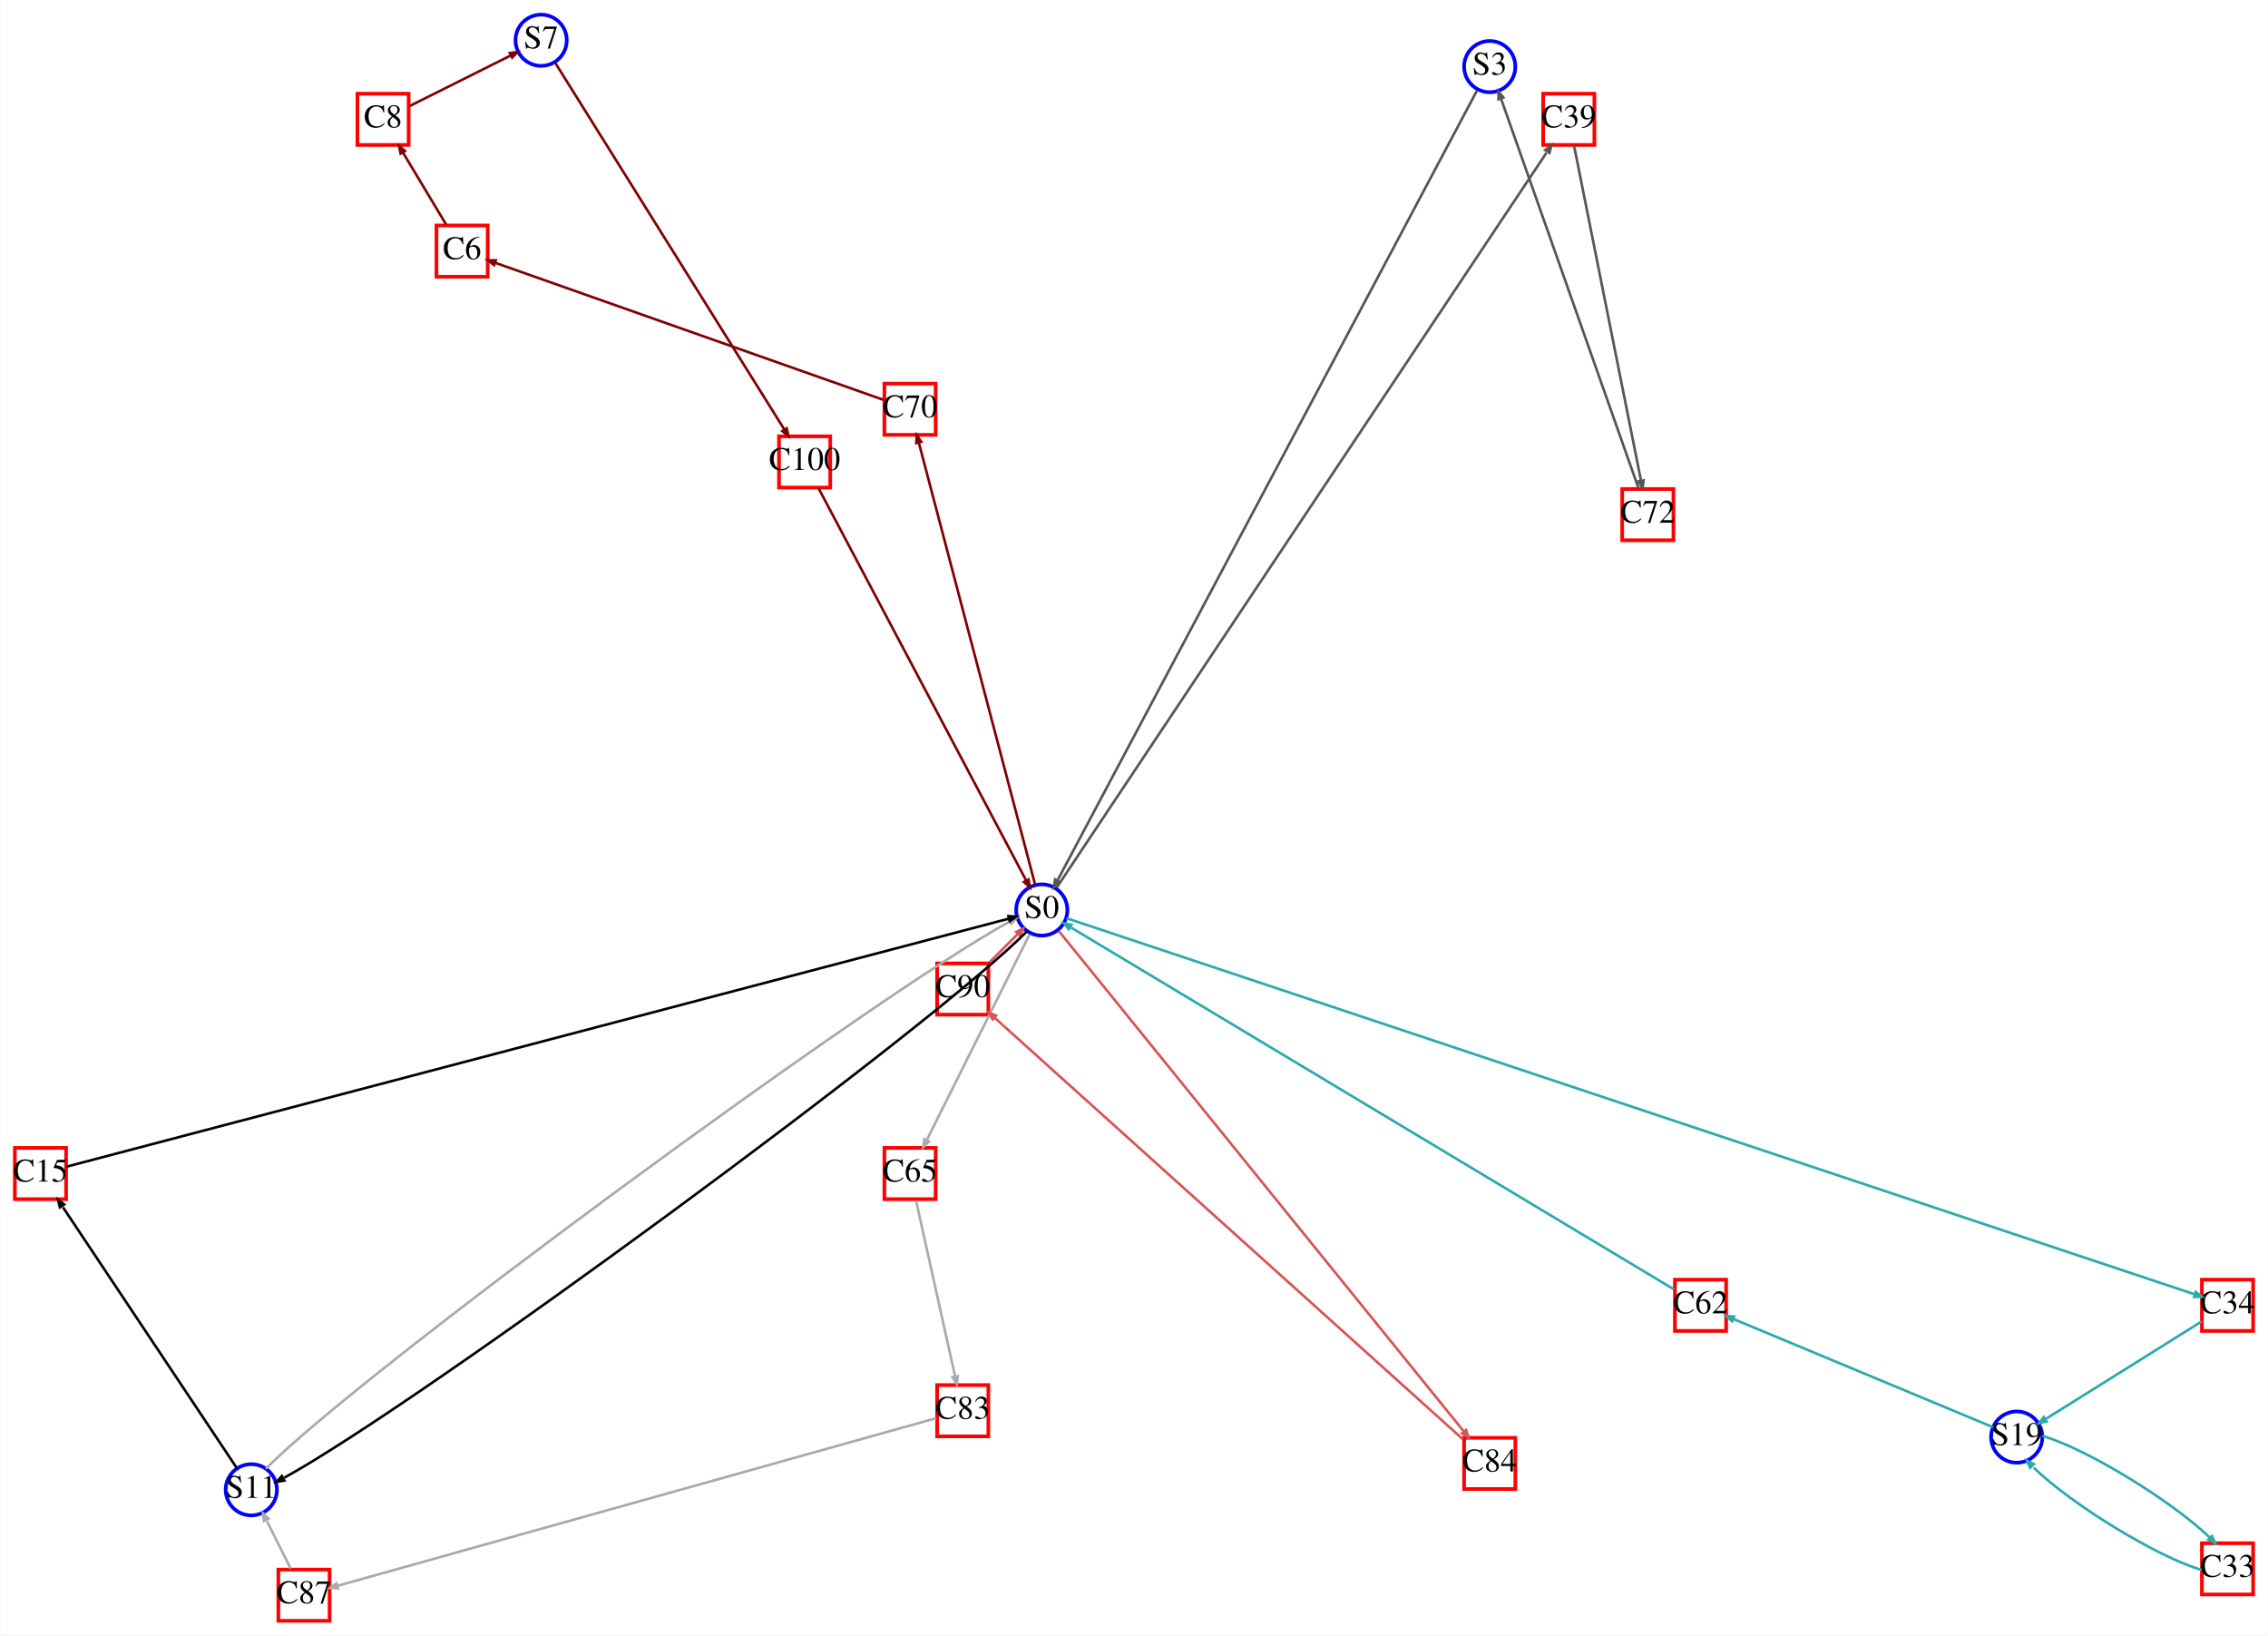
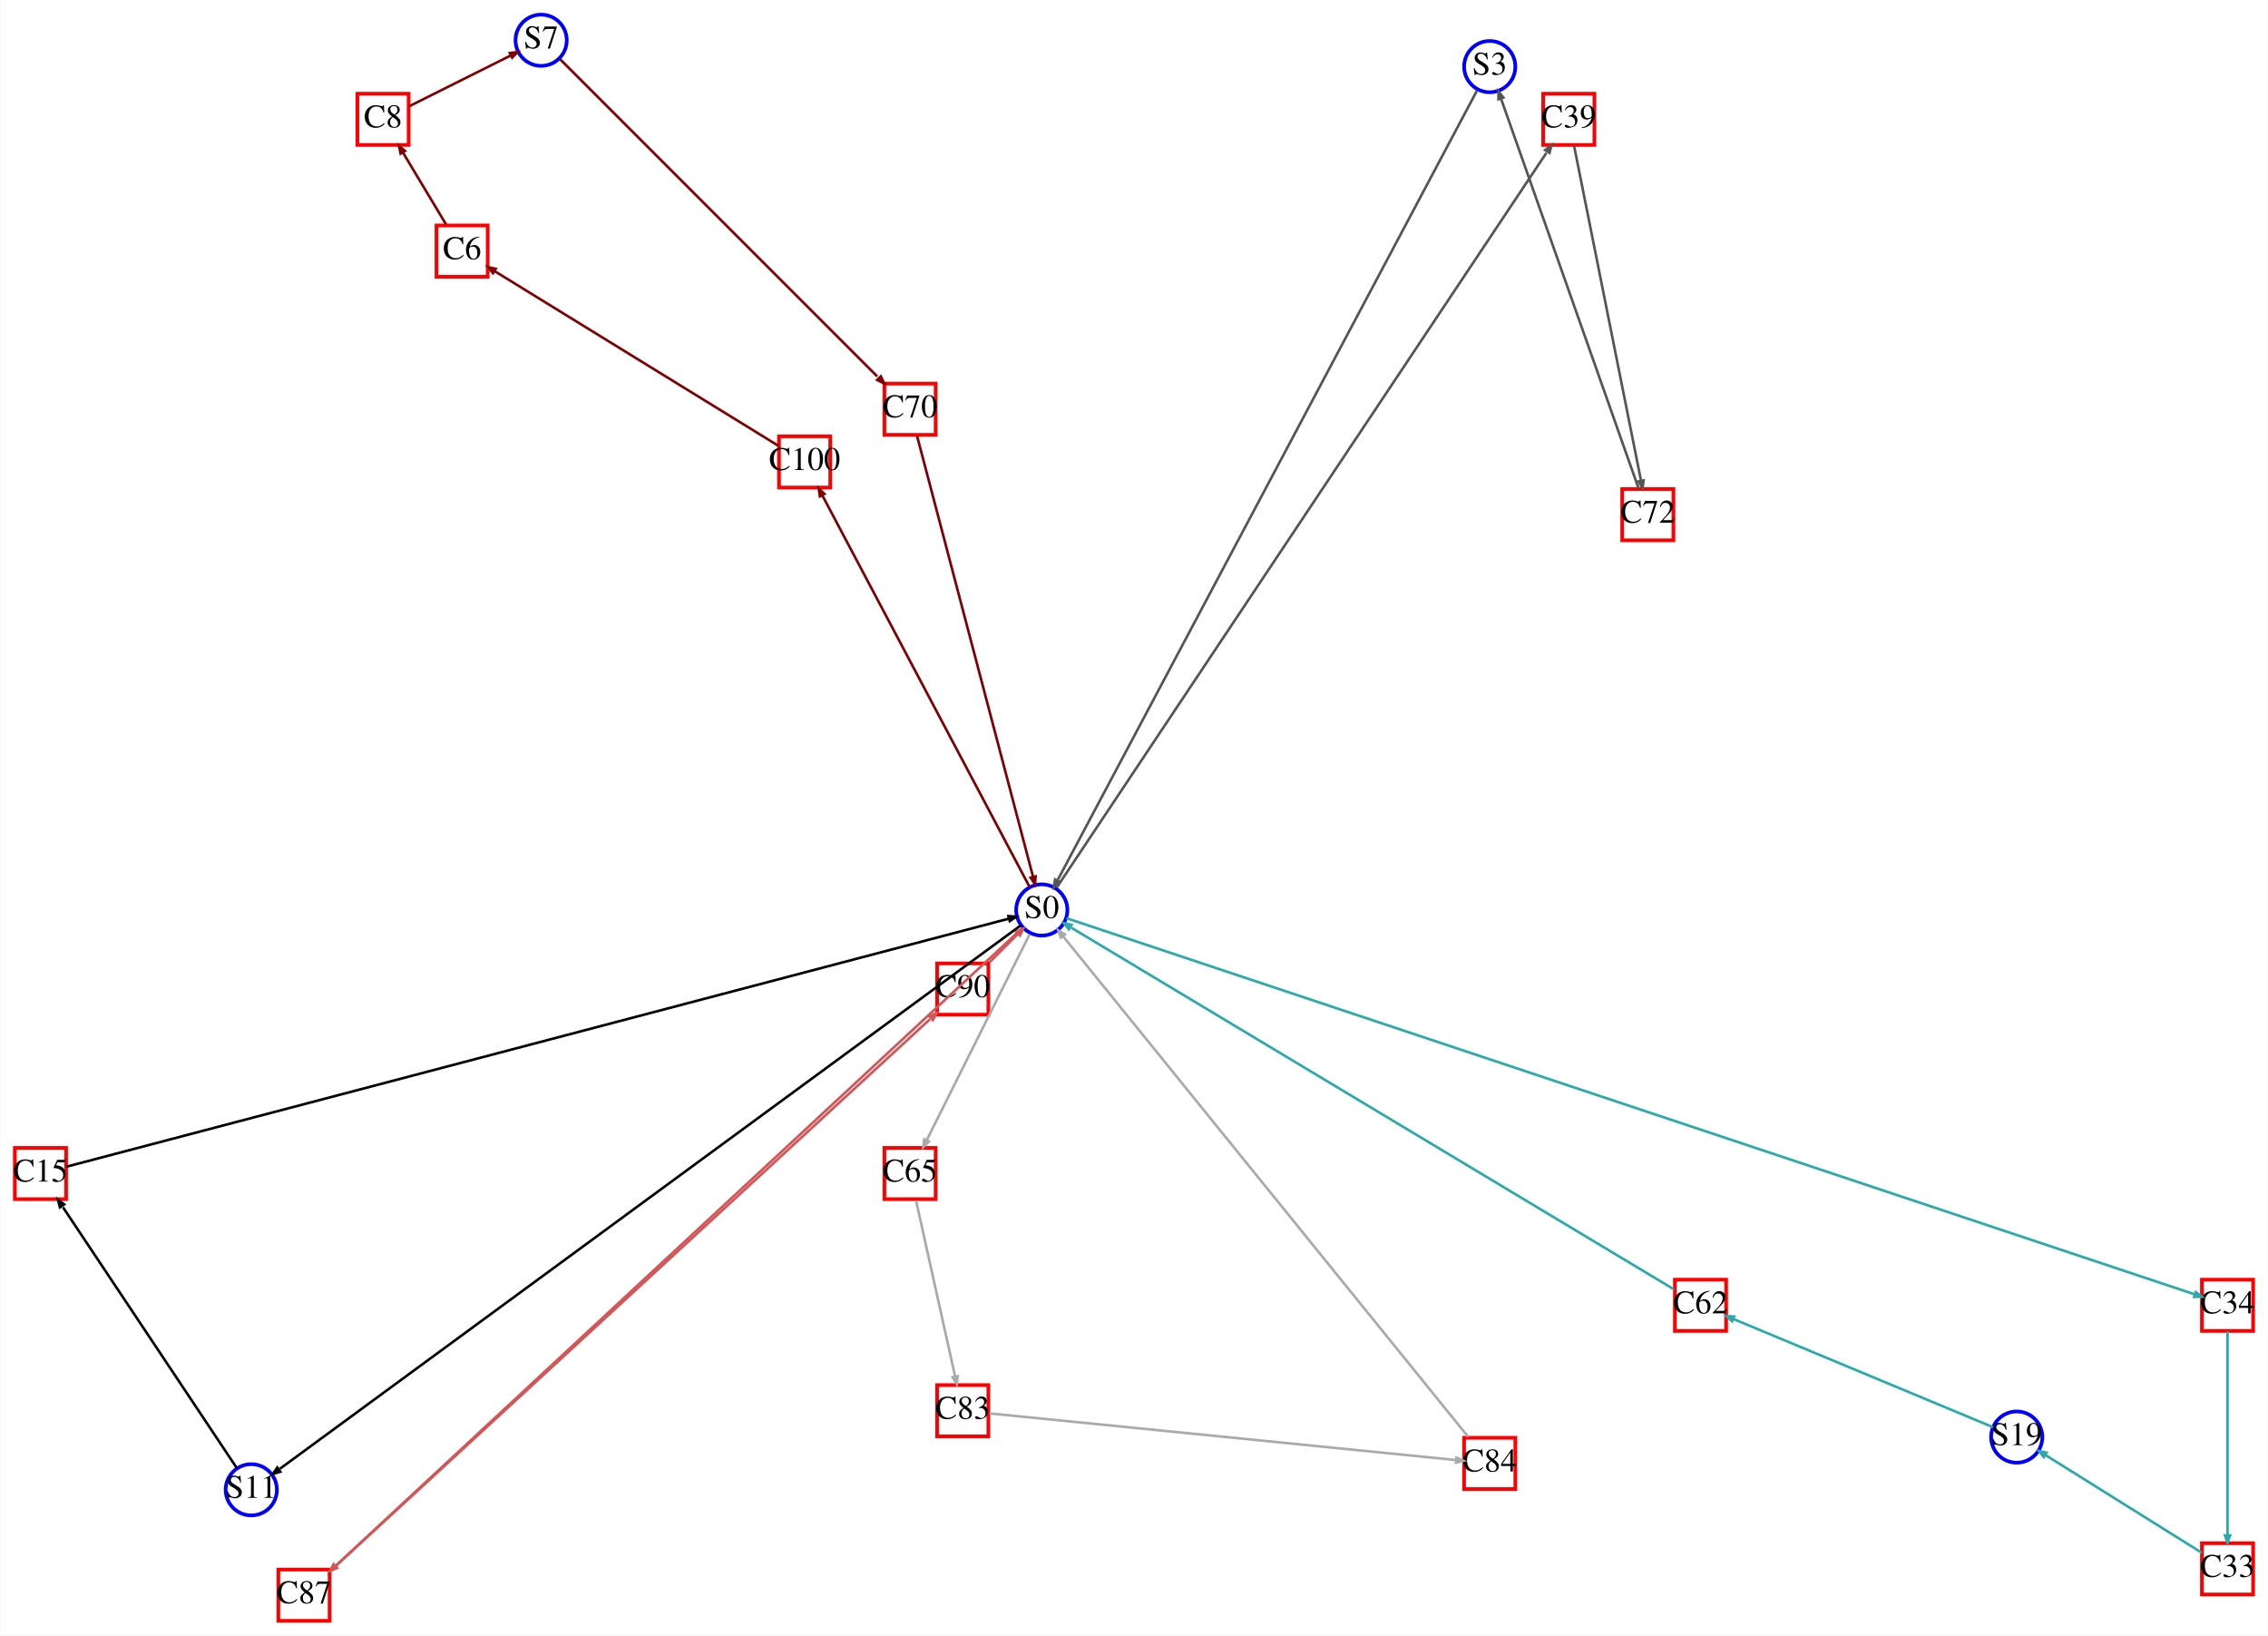
<svg xmlns="http://www.w3.org/2000/svg" width="620pt" height="447pt" viewBox="0.00 0.00 619.60 446.80">
  <g id="graph0" class="graph" transform="scale(1 1) rotate(0) translate(299.72 243.2)">
    <polygon fill="white" stroke="none" points="-299.72,203.6 -299.72,-243.2 319.88,-243.2 319.88,203.6 -299.72,203.6" />
    <g id="node1" class="node">
+       <ellipse fill="none" stroke="blue" cx="107.28" cy="-225" rx="7" ry="7" />
+       <text text-anchor="middle" x="107.28" y="-222.8" font-family="Times,serif" font-size="9.00">S3</text>
+     </g>
+     <g id="node18" class="node">
+       <ellipse fill="none" stroke="blue" cx="-15.12" cy="5.4" rx="7" ry="7" />
+       <text text-anchor="middle" x="-15.12" y="7.6" font-family="Times,serif" font-size="9.00">S0</text>
+     </g>
+     <g id="edge12" class="edge">
+       <path fill="none" stroke="#555556" stroke-width="0.7" d="M103.749,-218.353C86.224,-185.365 8.665,-39.371 -10.718,-2.885" />
+       <polygon fill="#555556" stroke="#555556" stroke-width="0.7" points="-10.25,-2.275 -11.806,-0.837 -11.486,-2.932 -10.25,-2.275" />
+     </g>
+     <g id="node2" class="node">
+       <polygon fill="none" stroke="red" points="315.88,178.4 301.88,178.4 301.88,192.4 315.88,192.4 315.88,178.4" />
+       <text text-anchor="middle" x="308.88" y="187.6" font-family="Times,serif" font-size="9.00">C33</text>
+     </g>
+     <g id="node12" class="node">
+       <ellipse fill="none" stroke="blue" cx="251.28" cy="149.4" rx="7" ry="7" />
+       <text text-anchor="middle" x="251.28" y="151.6" font-family="Times,serif" font-size="9.00">S19</text>
+     </g>
+     <g id="edge6" class="edge">
+       <path fill="none" stroke="#2aaaab" stroke-width="0.7" d="M301.817,180.986C291.026,174.241 270.5,161.413 259.212,154.357" />
+       <polygon fill="#2aaaab" stroke="#2aaaab" stroke-width="0.7" points="258.674,154.847 257.349,153.193 259.416,153.66 258.674,154.847" />
+     </g>
+     <g id="node3" class="node">
+       <polygon fill="none" stroke="red" points="-29.72,135.2 -43.72,135.2 -43.72,149.2 -29.72,149.2 -29.72,135.2" />
+       <text text-anchor="middle" x="-36.72" y="144.4" font-family="Times,serif" font-size="9.00">C83</text>
+     </g>
+     <g id="node11" class="node">
+       <polygon fill="none" stroke="red" points="114.28,149.6 100.28,149.6 100.28,163.6 114.28,163.6 114.28,149.6" />
+       <text text-anchor="middle" x="107.28" y="158.8" font-family="Times,serif" font-size="9.00">C84</text>
+     </g>
+     <g id="edge21" class="edge">
+       <path fill="none" stroke="#aaaaac" stroke-width="0.7" d="M-29.381,142.934C-5.299,145.342 71.299,153.002 97.996,155.672" />
+       <polygon fill="#aaaaac" stroke="#aaaaac" stroke-width="0.7" points="98.206,154.989 100.127,155.885 98.067,156.382 98.206,154.989" />
+     </g>
+     <g id="node4" class="node">
+       <polygon fill="none" stroke="red" points="-44.12,-138.4 -58.12,-138.4 -58.12,-124.4 -44.12,-124.4 -44.12,-138.4" />
+       <text text-anchor="middle" x="-51.12" y="-129.2" font-family="Times,serif" font-size="9.00">C70</text>
+     </g>
+     <g id="edge18" class="edge">
+       <path fill="none" stroke="#800001" stroke-width="0.7" d="M-49.184,-124.045C-43.076,-100.834 -24.216,-29.166 -17.514,-3.697" />
+       <polygon fill="#800001" stroke="#800001" stroke-width="0.7" points="-16.81,-3.773 -16.978,-1.661 -18.164,-3.417 -16.81,-3.773" />
+     </g>
+     <g id="node5" class="node">
+       <ellipse fill="none" stroke="blue" cx="-151.92" cy="-232.2" rx="7" ry="7" />
+       <text text-anchor="middle" x="-151.92" y="-230" font-family="Times,serif" font-size="9.00">S7</text>
+     </g>
+     <g id="edge17" class="edge">
+       <path fill="none" stroke="#800001" stroke-width="0.7" d="M-146.783,-227.063C-130.615,-210.895 -80.632,-160.912 -60.083,-140.363" />
+       <polygon fill="#800001" stroke="#800001" stroke-width="0.7" points="-59.107,-140.377 -58.188,-138.468 -60.097,-139.387 -59.107,-140.377" />
+     </g>
+     <g id="node6" class="node">
+       <polygon fill="none" stroke="red" points="-72.92,-124 -86.92,-124 -86.92,-110 -72.92,-110 -72.92,-124" />
+       <text text-anchor="middle" x="-79.92" y="-114.8" font-family="Times,serif" font-size="9.00">C100</text>
+     </g>
+     <g id="node15" class="node">
+       <polygon fill="none" stroke="red" points="-166.52,-181.6 -180.52,-181.6 -180.52,-167.6 -166.52,-167.6 -166.52,-181.6" />
+       <text text-anchor="middle" x="-173.52" y="-172.4" font-family="Times,serif" font-size="9.00">C6</text>
+     </g>
+     <g id="edge14" class="edge">
+       <path fill="none" stroke="#800001" stroke-width="0.7" d="M-86.955,-121.329C-103.759,-131.67 -146.206,-157.792 -164.691,-169.167" />
+       <polygon fill="#800001" stroke="#800001" stroke-width="0.7" points="-165.067,-168.576 -166.403,-170.22 -164.333,-169.768 -165.067,-168.576" />
+     </g>
+     <g id="node7" class="node">
+       <polygon fill="none" stroke="red" points="315.88,106.4 301.88,106.4 301.88,120.4 315.88,120.4 315.88,106.4" />
+       <text text-anchor="middle" x="308.88" y="115.6" font-family="Times,serif" font-size="9.00">C34</text>
+     </g>
+     <g id="edge5" class="edge">
+       <path fill="none" stroke="#2aaaab" stroke-width="0.7" d="M308.88,120.567C308.88,133.721 308.88,161.697 308.88,176.22" />
+       <polygon fill="#2aaaab" stroke="#2aaaab" stroke-width="0.7" points="309.58,176.262 308.88,178.262 308.18,176.262 309.58,176.262" />
+     </g>
+     <g id="node8" class="node">
+       <polygon fill="none" stroke="red" points="-281.72,70.4 -295.72,70.4 -295.72,84.4 -281.72,84.4 -281.72,70.4" />
+       <text text-anchor="middle" x="-288.72" y="79.6" font-family="Times,serif" font-size="9.00">C15</text>
+     </g>
+     <g id="edge3" class="edge">
+       <path fill="none" stroke="#000000" stroke-width="0.7" d="M-281.682,75.548C-244.047,65.644 -66.694,18.972 -24.258,7.805" />
+       <polygon fill="#000000" stroke="#000000" stroke-width="0.7" points="-24.224,7.072 -22.112,7.24 -23.868,8.426 -24.224,7.072" />
+     </g>
+     <g id="node9" class="node">
+       <polygon fill="none" stroke="red" points="-209.72,185.6 -223.72,185.6 -223.72,199.6 -209.72,199.6 -209.72,185.6" />
+       <text text-anchor="middle" x="-216.72" y="194.8" font-family="Times,serif" font-size="9.00">C87</text>
+     </g>
+     <g id="node10" class="node">
      <polygon fill="none" stroke="red" points="-29.72,20 -43.72,20 -43.72,34 -29.72,34 -29.72,20" />
      <text text-anchor="middle" x="-36.72" y="29.2" font-family="Times,serif" font-size="9.00">C90</text>
    </g>
-     <g id="node10" class="node">
-       <ellipse fill="none" stroke="blue" cx="-15.12" cy="5.4" rx="7" ry="7" />
-       <text text-anchor="middle" x="-15.12" y="7.6" font-family="Times,serif" font-size="9.00">S0</text>
+     <g id="edge24" class="edge">
+       <path fill="none" stroke="#d55557" stroke-width="0.7" d="M-209.441,185.903C-180.938,159.68 -76.944,64.006 -45.673,35.237" />
+       <polygon fill="#d55557" stroke="#d55557" stroke-width="0.7" points="-45.838,34.438 -43.892,33.599 -44.891,35.468 -45.838,34.438" />
    </g>
-     <g id="edge27" class="edge">
+     <g id="edge25" class="edge">
      <path fill="none" stroke="#d55557" stroke-width="0.7" d="M-29.407,19.687C-26.941,17.221 -24.203,14.483 -21.789,12.069" />
      <polygon fill="#d55557" stroke="#d55557" stroke-width="0.7" points="-22.087,11.377 -20.177,10.457 -21.097,12.367 -22.087,11.377" />
    </g>
-     <g id="node2" class="node">
-       <polygon fill="none" stroke="red" points="-44.12,-138.4 -58.12,-138.4 -58.12,-124.4 -44.12,-124.4 -44.12,-138.4" />
-       <text text-anchor="middle" x="-51.12" y="-129.2" font-family="Times,serif" font-size="9.00">C70</text>
+     <g id="edge22" class="edge">
+       <path fill="none" stroke="#aaaaac" stroke-width="0.7" d="M101.376,149.307C80.671,123.73 11.486,38.267 -9.218,12.691" />
+       <polygon fill="#aaaaac" stroke="#aaaaac" stroke-width="0.7" points="-9.909,12.95 -10.623,10.955 -8.821,12.069 -9.909,12.95" />
    </g>
-     <g id="node9" class="node">
-       <polygon fill="none" stroke="red" points="-166.52,-181.6 -180.52,-181.6 -180.52,-167.6 -166.52,-167.6 -166.52,-181.6" />
-       <text text-anchor="middle" x="-173.52" y="-172.4" font-family="Times,serif" font-size="9.00">C6</text>
+     <g id="node19" class="node">
+       <polygon fill="none" stroke="red" points="171.88,106.4 157.88,106.4 157.88,120.4 171.88,120.4 171.88,106.4" />
+       <text text-anchor="middle" x="164.88" y="115.6" font-family="Times,serif" font-size="9.00">C62</text>
+     </g>
+     <g id="edge7" class="edge">
+       <path fill="none" stroke="#2aaaab" stroke-width="0.7" d="M244.786,146.694C229.55,140.346 191.479,124.483 173.961,117.184" />
+       <polygon fill="#2aaaab" stroke="#2aaaab" stroke-width="0.7" points="173.507,117.753 171.93,116.337 174.045,116.461 173.507,117.753" />
+     </g>
+     <g id="node13" class="node">
+       <polygon fill="none" stroke="red" points="135.88,-217.6 121.88,-217.6 121.88,-203.6 135.88,-203.6 135.88,-217.6" />
+       <text text-anchor="middle" x="128.88" y="-208.4" font-family="Times,serif" font-size="9.00">C39</text>
+     </g>
+     <g id="node14" class="node">
+       <polygon fill="none" stroke="red" points="157.48,-109.6 143.48,-109.6 143.48,-95.6 157.48,-95.6 157.48,-109.6" />
+       <text text-anchor="middle" x="150.48" y="-100.4" font-family="Times,serif" font-size="9.00">C72</text>
+     </g>
+     <g id="edge10" class="edge">
+       <path fill="none" stroke="#555556" stroke-width="0.7" d="M130.297,-203.514C134.064,-184.678 144.329,-133.357 148.588,-112.059" />
+       <polygon fill="#555556" stroke="#555556" stroke-width="0.7" points="149.323,-111.952 149.029,-109.854 147.951,-111.678 149.323,-111.952" />
+     </g>
+     <g id="edge11" class="edge">
+       <path fill="none" stroke="#555556" stroke-width="0.7" d="M147.907,-109.89C140.411,-131.129 118.604,-192.915 110.427,-216.085" />
+       <polygon fill="#555556" stroke="#555556" stroke-width="0.7" points="109.684,-216.085 109.679,-218.204 111.004,-216.551 109.684,-216.085" />
+     </g>
+     <g id="node20" class="node">
+       <polygon fill="none" stroke="red" points="-188.12,-217.6 -202.12,-217.6 -202.12,-203.6 -188.12,-203.6 -188.12,-217.6" />
+       <text text-anchor="middle" x="-195.12" y="-208.4" font-family="Times,serif" font-size="9.00">C8</text>
    </g>
    <g id="edge15" class="edge">
-       <path fill="none" stroke="#800001" stroke-width="0.7" d="M-58.41,-133.973C-79.55,-141.434 -140.856,-163.071 -164.276,-171.337" />
-       <polygon fill="#800001" stroke="#800001" stroke-width="0.7" points="-164.768,-170.769 -166.421,-172.095 -164.302,-172.089 -164.768,-170.769" />
+       <path fill="none" stroke="#800001" stroke-width="0.7" d="M-177.891,-181.885C-181.287,-187.545 -186.017,-195.428 -189.662,-201.503" />
+       <polygon fill="#800001" stroke="#800001" stroke-width="0.7" points="-190.327,-201.251 -190.755,-203.326 -189.126,-201.971 -190.327,-201.251" />
    </g>
-     <g id="node3" class="node">
+     <g id="node16" class="node">
      <polygon fill="none" stroke="red" points="-44.12,70.4 -58.12,70.4 -58.12,84.4 -44.12,84.4 -44.12,70.4" />
      <text text-anchor="middle" x="-51.12" y="79.6" font-family="Times,serif" font-size="9.00">C65</text>
    </g>
-     <g id="node7" class="node">
-       <polygon fill="none" stroke="red" points="-29.72,135.2 -43.72,135.2 -43.72,149.2 -29.72,149.2 -29.72,135.2" />
-       <text text-anchor="middle" x="-36.72" y="144.4" font-family="Times,serif" font-size="9.00">C83</text>
-     </g>
-     <g id="edge21" class="edge">
+     <g id="edge20" class="edge">
      <path fill="none" stroke="#aaaaac" stroke-width="0.7" d="M-49.468,84.833C-46.842,96.65 -41.718,119.707 -38.831,132.703" />
      <polygon fill="#aaaaac" stroke="#aaaaac" stroke-width="0.7" points="-38.103,132.749 -38.353,134.853 -39.47,133.053 -38.103,132.749" />
    </g>
-     <g id="node4" class="node">
+     <g id="node17" class="node">
      <ellipse fill="none" stroke="blue" cx="-231.12" cy="163.8" rx="7" ry="7" />
      <text text-anchor="middle" x="-231.12" y="166" font-family="Times,serif" font-size="9.00">S11</text>
-     </g>
-     <g id="edge24" class="edge">
-       <path fill="none" stroke="#aaaaac" stroke-width="0.7" d="M-227.137,158.035C-201.401,131.954 -61.429,29.151 -24.147,8.705" />
-       <polygon fill="#aaaaac" stroke="#aaaaac" stroke-width="0.7" points="-24.137,7.906 -22.043,7.582 -23.478,9.142 -24.137,7.906" />
-     </g>
-     <g id="node19" class="node">
-       <polygon fill="none" stroke="red" points="-281.72,70.4 -295.72,70.4 -295.72,84.4 -281.72,84.4 -281.72,70.4" />
-       <text text-anchor="middle" x="-288.72" y="79.6" font-family="Times,serif" font-size="9.00">C15</text>
    </g>
    <g id="edge2" class="edge">
      <path fill="none" stroke="#000000" stroke-width="0.7" d="M-235.079,157.861C-244.946,143.06 -270.69,104.445 -282.561,86.639" />
      <polygon fill="#000000" stroke="#000000" stroke-width="0.7" points="-283.41,86.626 -283.937,84.574 -282.246,85.85 -283.41,86.626" />
    </g>
-     <g id="node5" class="node">
-       <polygon fill="none" stroke="red" points="157.48,-109.6 143.48,-109.6 143.48,-95.6 157.48,-95.6 157.48,-109.6" />
-       <text text-anchor="middle" x="150.48" y="-100.4" font-family="Times,serif" font-size="9.00">C72</text>
-     </g>
-     <g id="node12" class="node">
-       <ellipse fill="none" stroke="blue" cx="107.28" cy="-225" rx="7" ry="7" />
-       <text text-anchor="middle" x="107.28" y="-222.8" font-family="Times,serif" font-size="9.00">S3</text>
-     </g>
-     <g id="edge12" class="edge">
-       <path fill="none" stroke="#555556" stroke-width="0.7" d="M147.907,-109.89C140.411,-131.129 118.604,-192.915 110.427,-216.085" />
-       <polygon fill="#555556" stroke="#555556" stroke-width="0.7" points="109.684,-216.085 109.679,-218.204 111.004,-216.551 109.684,-216.085" />
-     </g>
-     <g id="node6" class="node">
-       <polygon fill="none" stroke="red" points="-72.92,-124 -86.92,-124 -86.92,-110 -72.92,-110 -72.92,-124" />
-       <text text-anchor="middle" x="-79.92" y="-114.8" font-family="Times,serif" font-size="9.00">C100</text>
-     </g>
-     <g id="edge19" class="edge">
-       <path fill="none" stroke="#800001" stroke-width="0.7" d="M-76.061,-109.71C-64.665,-88.185 -31.222,-25.015 -19.356,-2.601" />
-       <polygon fill="#800001" stroke="#800001" stroke-width="0.7" points="-18.724,-2.904 -18.407,-0.809 -19.962,-2.249 -18.724,-2.904" />
-     </g>
-     <g id="node20" class="node">
-       <polygon fill="none" stroke="red" points="-209.72,185.6 -223.72,185.6 -223.72,199.6 -209.72,199.6 -209.72,185.6" />
-       <text text-anchor="middle" x="-216.72" y="194.8" font-family="Times,serif" font-size="9.00">C87</text>
-     </g>
-     <g id="edge22" class="edge">
-       <path fill="none" stroke="#aaaaac" stroke-width="0.7" d="M-43.999,144.238C-72.389,152.187 -175.669,181.106 -207.389,189.987" />
-       <polygon fill="#aaaaac" stroke="#aaaaac" stroke-width="0.7" points="-207.433,190.726 -209.547,190.592 -207.81,189.378 -207.433,190.726" />
-     </g>
-     <g id="node8" class="node">
-       <ellipse fill="none" stroke="blue" cx="-151.92" cy="-232.2" rx="7" ry="7" />
-       <text text-anchor="middle" x="-151.92" y="-230" font-family="Times,serif" font-size="9.00">S7</text>
-     </g>
-     <g id="edge18" class="edge">
-       <path fill="none" stroke="#800001" stroke-width="0.7" d="M-148.049,-226.006C-136.06,-206.824 -99.508,-148.34 -85.481,-125.898" />
-       <polygon fill="#800001" stroke="#800001" stroke-width="0.7" points="-84.819,-126.159 -84.353,-124.092 -86.006,-125.417 -84.819,-126.159" />
-     </g>
-     <g id="node11" class="node">
-       <polygon fill="none" stroke="red" points="-188.12,-217.6 -202.12,-217.6 -202.12,-203.6 -188.12,-203.6 -188.12,-217.6" />
-       <text text-anchor="middle" x="-195.12" y="-208.4" font-family="Times,serif" font-size="9.00">C8</text>
-     </g>
-     <g id="edge16" class="edge">
-       <path fill="none" stroke="#800001" stroke-width="0.7" d="M-177.891,-181.885C-181.287,-187.545 -186.017,-195.428 -189.662,-201.503" />
-       <polygon fill="#800001" stroke="#800001" stroke-width="0.7" points="-190.327,-201.251 -190.755,-203.326 -189.126,-201.971 -190.327,-201.251" />
-     </g>
-     <g id="edge14" class="edge">
-       <path fill="none" stroke="#800001" stroke-width="0.7" d="M-16.955,-1.572C-22.947,-24.344 -41.948,-96.545 -48.705,-122.225" />
-       <polygon fill="#800001" stroke="#800001" stroke-width="0.7" points="-49.414,-122.166 -49.246,-124.278 -48.06,-122.522 -49.414,-122.166" />
-     </g>
-     <g id="edge20" class="edge">
-       <path fill="none" stroke="#aaaaac" stroke-width="0.7" d="M-18.442,12.044C-24.879,24.919 -39.066,53.291 -46.449,68.057" />
-       <polygon fill="#aaaaac" stroke="#aaaaac" stroke-width="0.7" points="-45.966,68.658 -47.487,70.133 -47.218,68.031 -45.966,68.658" />
-     </g>
-     <g id="edge1" class="edge">
-       <path fill="none" stroke="#000000" stroke-width="0.7" d="M-19.103,11.165C-44.839,37.246 -184.811,140.049 -222.093,160.495" />
-       <polygon fill="#000000" stroke="#000000" stroke-width="0.7" points="-222.103,161.294 -224.197,161.618 -222.762,160.058 -222.103,161.294" />
-     </g>
-     <g id="node14" class="node">
-       <polygon fill="none" stroke="red" points="315.88,106.4 301.88,106.4 301.88,120.4 315.88,120.4 315.88,106.4" />
-       <text text-anchor="middle" x="308.88" y="115.6" font-family="Times,serif" font-size="9.00">C34</text>
+     <g id="edge13" class="edge">
+       <path fill="none" stroke="#800001" stroke-width="0.7" d="M-18.422,-0.838C-29.059,-20.929 -62.46,-84.02 -75.052,-107.805" />
+       <polygon fill="#800001" stroke="#800001" stroke-width="0.7" points="-75.746,-107.62 -76.064,-109.716 -74.509,-108.275 -75.746,-107.62" />
    </g>
    <g id="edge4" class="edge">
      <path fill="none" stroke="#2aaaab" stroke-width="0.7" d="M-8.353,7.656C33.064,21.462 252.12,94.48 299.739,110.353" />
      <polygon fill="#2aaaab" stroke="#2aaaab" stroke-width="0.7" points="300.2,109.769 301.876,111.065 299.757,111.097 300.2,109.769" />
    </g>
-     <g id="node15" class="node">
-       <polygon fill="none" stroke="red" points="114.28,149.6 100.28,149.6 100.28,163.6 114.28,163.6 114.28,149.6" />
-       <text text-anchor="middle" x="107.28" y="158.8" font-family="Times,serif" font-size="9.00">C84</text>
+     <g id="edge23" class="edge">
+       <path fill="none" stroke="#d55557" stroke-width="0.7" d="M-20.512,10.407C-48.127,36.049 -173.735,152.685 -208.04,184.54" />
+       <polygon fill="#d55557" stroke="#d55557" stroke-width="0.7" points="-207.662,185.144 -209.604,185.992 -208.615,184.119 -207.662,185.144" />
    </g>
-     <g id="edge25" class="edge">
-       <path fill="none" stroke="#d55557" stroke-width="0.7" d="M-10.471,11.143C8.196,34.202 77.777,120.155 100.24,147.903" />
-       <polygon fill="#d55557" stroke="#d55557" stroke-width="0.7" points="100.811,147.496 101.525,149.491 99.723,148.377 100.811,147.496" />
-     </g>
-     <g id="node16" class="node">
-       <polygon fill="none" stroke="red" points="135.88,-217.6 121.88,-217.6 121.88,-203.6 135.88,-203.6 135.88,-217.6" />
-       <text text-anchor="middle" x="128.88" y="-208.4" font-family="Times,serif" font-size="9.00">C39</text>
-     </g>
-     <g id="edge10" class="edge">
+     <g id="edge9" class="edge">
      <path fill="none" stroke="#555556" stroke-width="0.7" d="M-10.966,-0.832C9.38,-31.35 98.509,-165.044 122.766,-201.429" />
      <polygon fill="#555556" stroke="#555556" stroke-width="0.7" points="122.446,-202.211 124.138,-203.486 123.611,-201.434 122.446,-202.211" />
    </g>
-     <g id="edge17" class="edge">
+     <g id="edge19" class="edge">
+       <path fill="none" stroke="#aaaaac" stroke-width="0.7" d="M-18.442,12.044C-24.879,24.919 -39.066,53.291 -46.449,68.057" />
+       <polygon fill="#aaaaac" stroke="#aaaaac" stroke-width="0.7" points="-45.966,68.658 -47.487,70.133 -47.218,68.031 -45.966,68.658" />
+     </g>
+     <g id="edge1" class="edge">
+       <path fill="none" stroke="#000000" stroke-width="0.7" d="M-20.898,9.637C-50.893,31.634 -188.804,132.768 -223.287,158.056" />
+       <polygon fill="#000000" stroke="#000000" stroke-width="0.7" points="-223.197,158.858 -225.223,159.476 -224.025,157.729 -223.197,158.858" />
+     </g>
+     <g id="edge8" class="edge">
+       <path fill="none" stroke="#2aaaab" stroke-width="0.7" d="M157.601,109.033C128.826,91.767 23.113,28.34 -7.041,10.247" />
+       <polygon fill="#2aaaab" stroke="#2aaaab" stroke-width="0.7" points="-7.725,10.653 -9.08,9.024 -7.004,9.453 -7.725,10.653" />
+     </g>
+     <g id="edge16" class="edge">
      <path fill="none" stroke="#800001" stroke-width="0.7" d="M-187.986,-214.167C-180.387,-217.967 -168.365,-223.978 -160.314,-228.003" />
      <polygon fill="#800001" stroke="#800001" stroke-width="0.7" points="-160.46,-228.712 -158.358,-228.981 -159.834,-227.46 -160.46,-228.712" />
    </g>
-     <g id="edge13" class="edge">
-       <path fill="none" stroke="#555556" stroke-width="0.7" d="M103.749,-218.353C86.224,-185.365 8.665,-39.371 -10.718,-2.885" />
-       <polygon fill="#555556" stroke="#555556" stroke-width="0.7" points="-10.25,-2.275 -11.806,-0.837 -11.486,-2.932 -10.25,-2.275" />
-     </g>
-     <g id="node13" class="node">
-       <polygon fill="none" stroke="red" points="171.88,106.4 157.88,106.4 157.88,120.4 171.88,120.4 171.88,106.4" />
-       <text text-anchor="middle" x="164.88" y="115.6" font-family="Times,serif" font-size="9.00">C62</text>
-     </g>
-     <g id="edge9" class="edge">
-       <path fill="none" stroke="#2aaaab" stroke-width="0.7" d="M157.601,109.033C128.826,91.767 23.113,28.34 -7.041,10.247" />
-       <polygon fill="#2aaaab" stroke="#2aaaab" stroke-width="0.7" points="-7.725,10.653 -9.08,9.024 -7.004,9.453 -7.725,10.653" />
-     </g>
-     <g id="node18" class="node">
-       <ellipse fill="none" stroke="blue" cx="251.28" cy="149.4" rx="7" ry="7" />
-       <text text-anchor="middle" x="251.28" y="151.6" font-family="Times,serif" font-size="9.00">S19</text>
-     </g>
-     <g id="edge5" class="edge">
-       <path fill="none" stroke="#2aaaab" stroke-width="0.7" d="M301.817,117.814C291.026,124.559 270.5,137.387 259.212,144.443" />
-       <polygon fill="#2aaaab" stroke="#2aaaab" stroke-width="0.7" points="259.416,145.14 257.349,145.607 258.674,143.953 259.416,145.14" />
-     </g>
-     <g id="edge26" class="edge">
-       <path fill="none" stroke="#d55557" stroke-width="0.7" d="M99.941,149.995C75.665,128.147 -1.973,58.272 -28.069,34.786" />
-       <polygon fill="#d55557" stroke="#d55557" stroke-width="0.7" points="-28.548,35.296 -29.567,33.438 -27.612,34.256 -28.548,35.296" />
-     </g>
-     <g id="edge11" class="edge">
-       <path fill="none" stroke="#555556" stroke-width="0.7" d="M130.297,-203.514C134.064,-184.678 144.329,-133.357 148.588,-112.059" />
-       <polygon fill="#555556" stroke="#555556" stroke-width="0.7" points="149.323,-111.952 149.029,-109.854 147.951,-111.678 149.323,-111.952" />
-     </g>
-     <g id="node17" class="node">
-       <polygon fill="none" stroke="red" points="315.88,178.4 301.88,178.4 301.88,192.4 315.88,192.4 315.88,178.4" />
-       <text text-anchor="middle" x="308.88" y="187.6" font-family="Times,serif" font-size="9.00">C33</text>
-     </g>
-     <g id="edge7" class="edge">
-       <path fill="none" stroke="#2aaaab" stroke-width="0.7" d="M301.86,185.706C289.822,182.267 266.185,167.748 255.936,157.764" />
-       <polygon fill="#2aaaab" stroke="#2aaaab" stroke-width="0.7" points="254.957,157.758 254.071,155.833 255.964,156.786 254.957,157.758" />
-     </g>
-     <g id="edge8" class="edge">
-       <path fill="none" stroke="#2aaaab" stroke-width="0.7" d="M244.786,146.694C229.55,140.346 191.479,124.483 173.961,117.184" />
-       <polygon fill="#2aaaab" stroke="#2aaaab" stroke-width="0.7" points="173.507,117.753 171.93,116.337 174.045,116.461 173.507,117.753" />
-     </g>
-     <g id="edge6" class="edge">
-       <path fill="none" stroke="#2aaaab" stroke-width="0.7" d="M258.3,149.094C270.294,152.521 293.801,166.946 304.111,176.926" />
-       <polygon fill="#2aaaab" stroke="#2aaaab" stroke-width="0.7" points="304.625,176.45 305.534,178.364 303.629,177.434 304.625,176.45" />
-     </g>
-     <g id="edge3" class="edge">
-       <path fill="none" stroke="#000000" stroke-width="0.7" d="M-281.682,75.548C-244.047,65.644 -66.694,18.972 -24.258,7.805" />
-       <polygon fill="#000000" stroke="#000000" stroke-width="0.7" points="-24.224,7.072 -22.112,7.24 -23.868,8.426 -24.224,7.072" />
-     </g>
-     <g id="edge23" class="edge">
-       <path fill="none" stroke="#aaaaac" stroke-width="0.7" d="M-220.354,185.333C-222.322,181.396 -224.766,176.507 -226.828,172.384" />
-       <polygon fill="#aaaaac" stroke="#aaaaac" stroke-width="0.7" points="-227.66,172.285 -227.929,170.183 -226.408,171.659 -227.66,172.285" />
-     </g>
  </g>
</svg>
